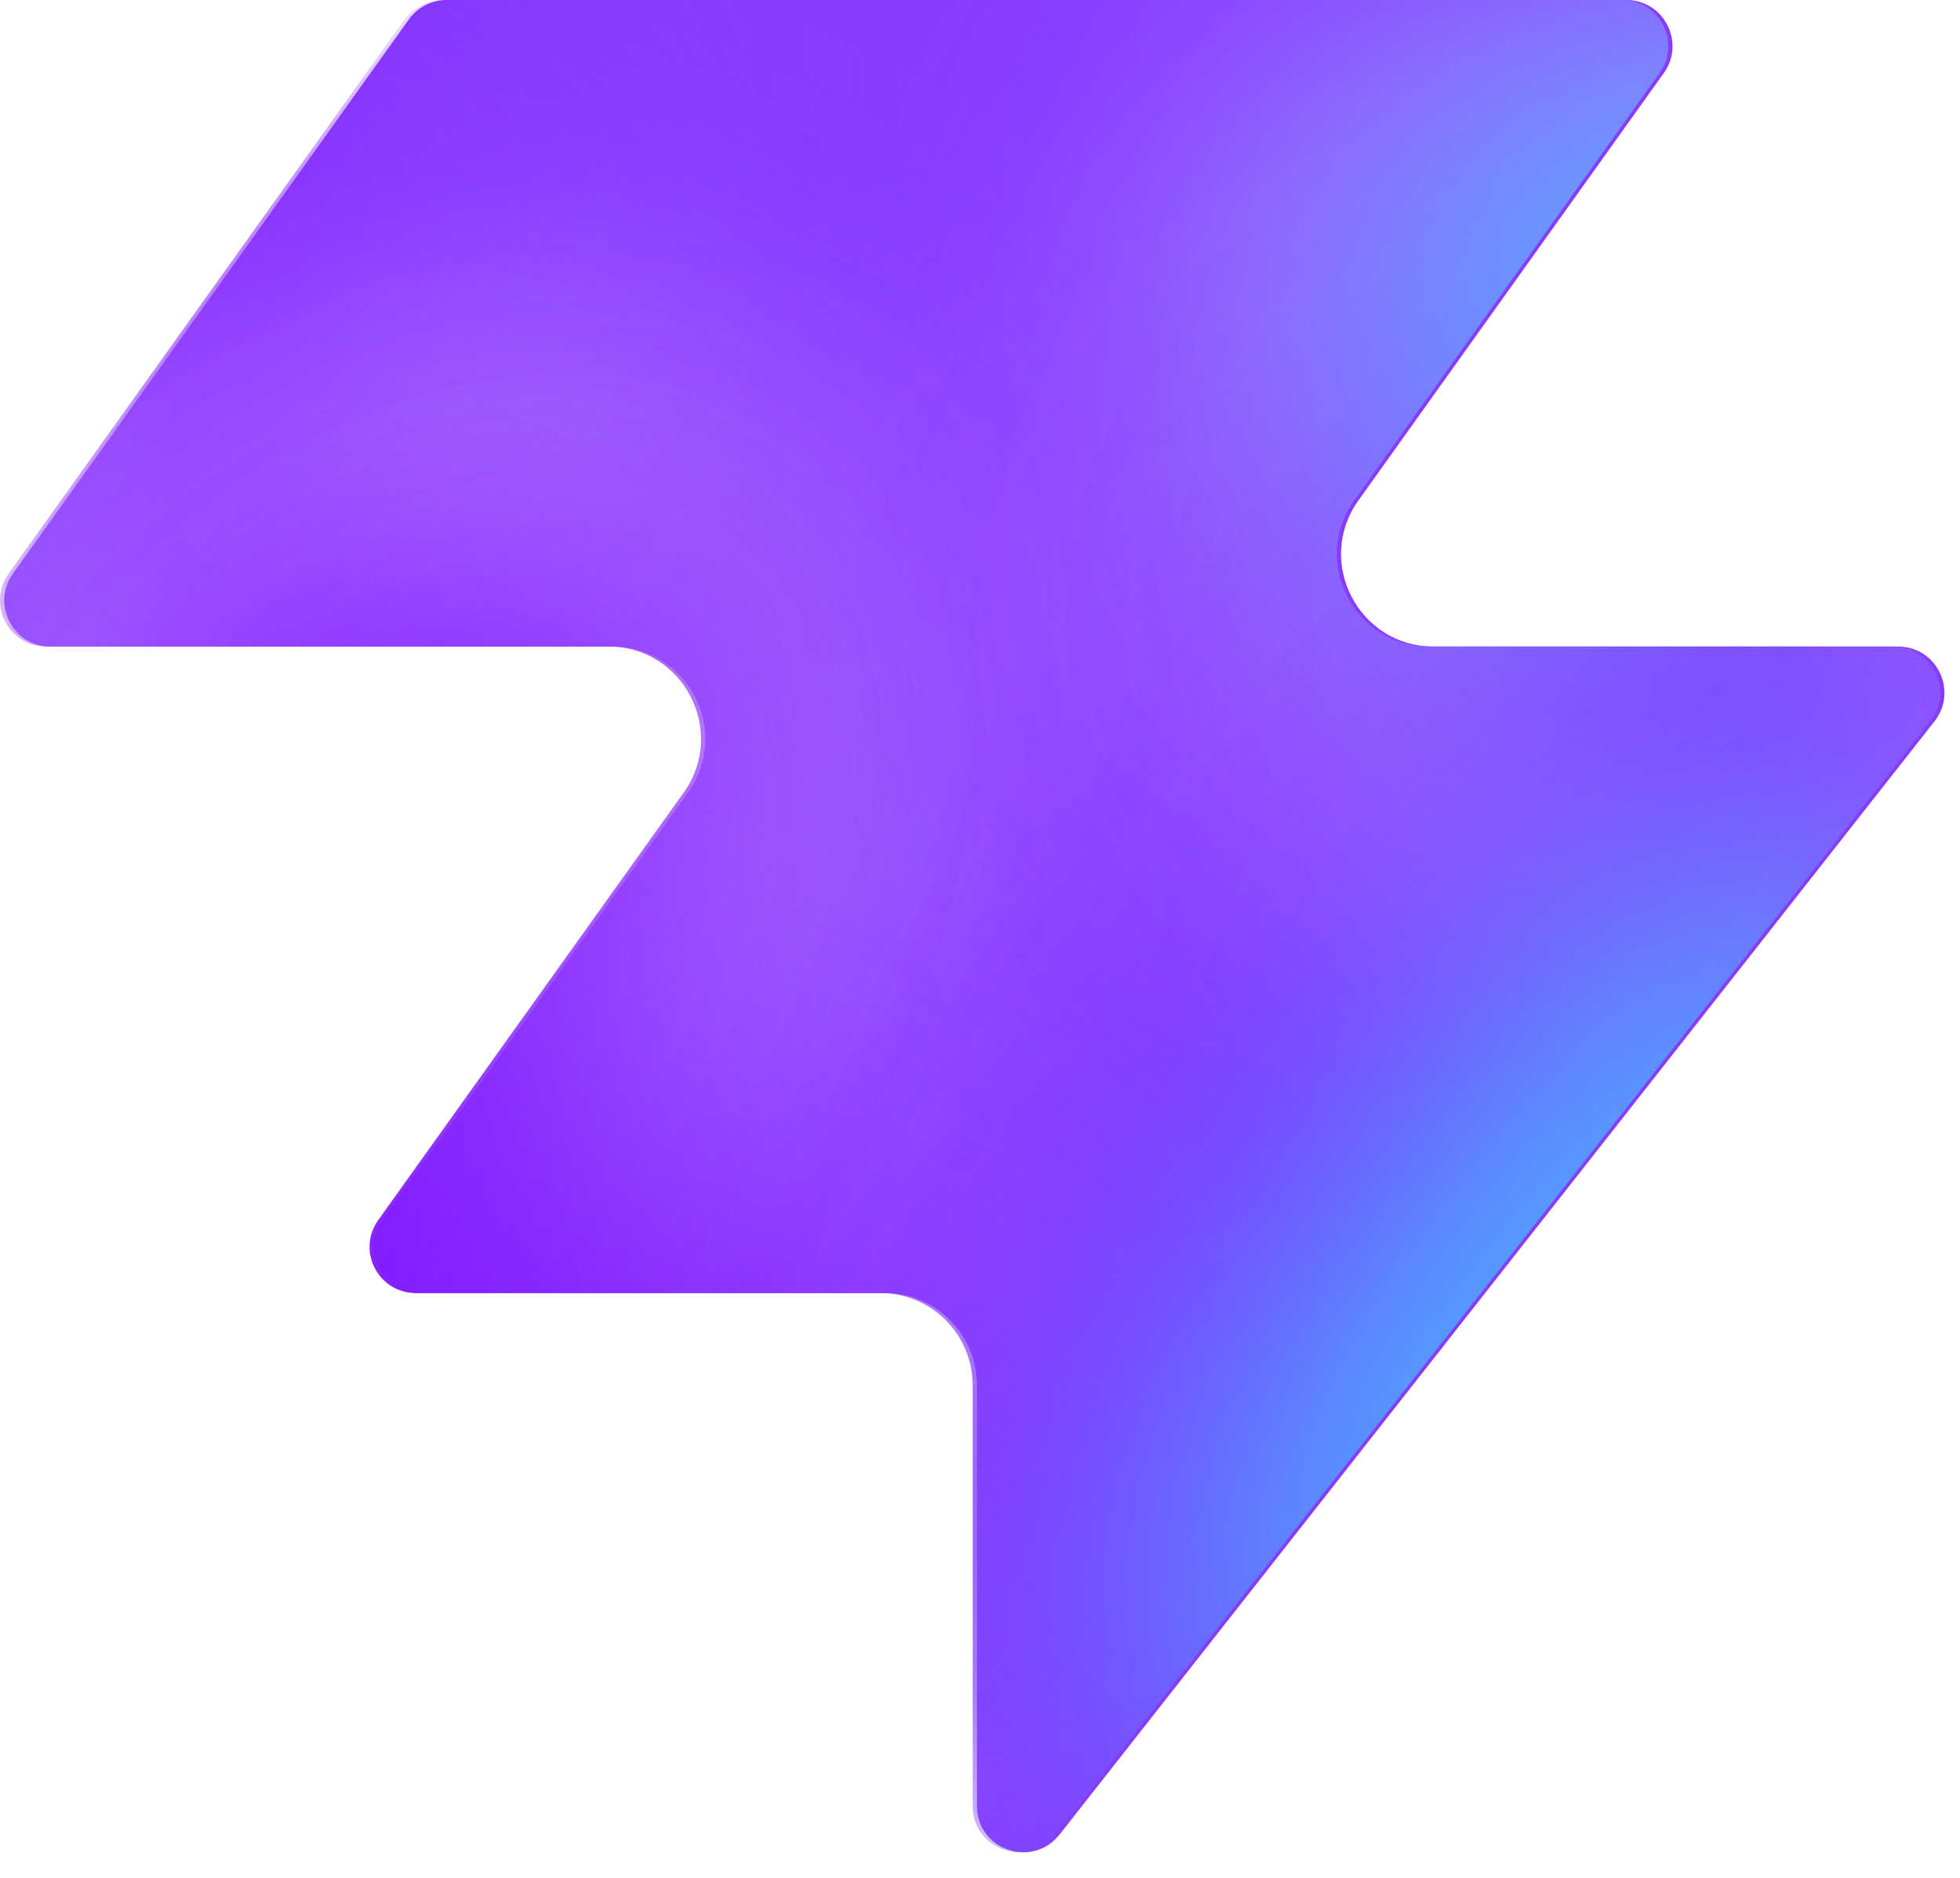
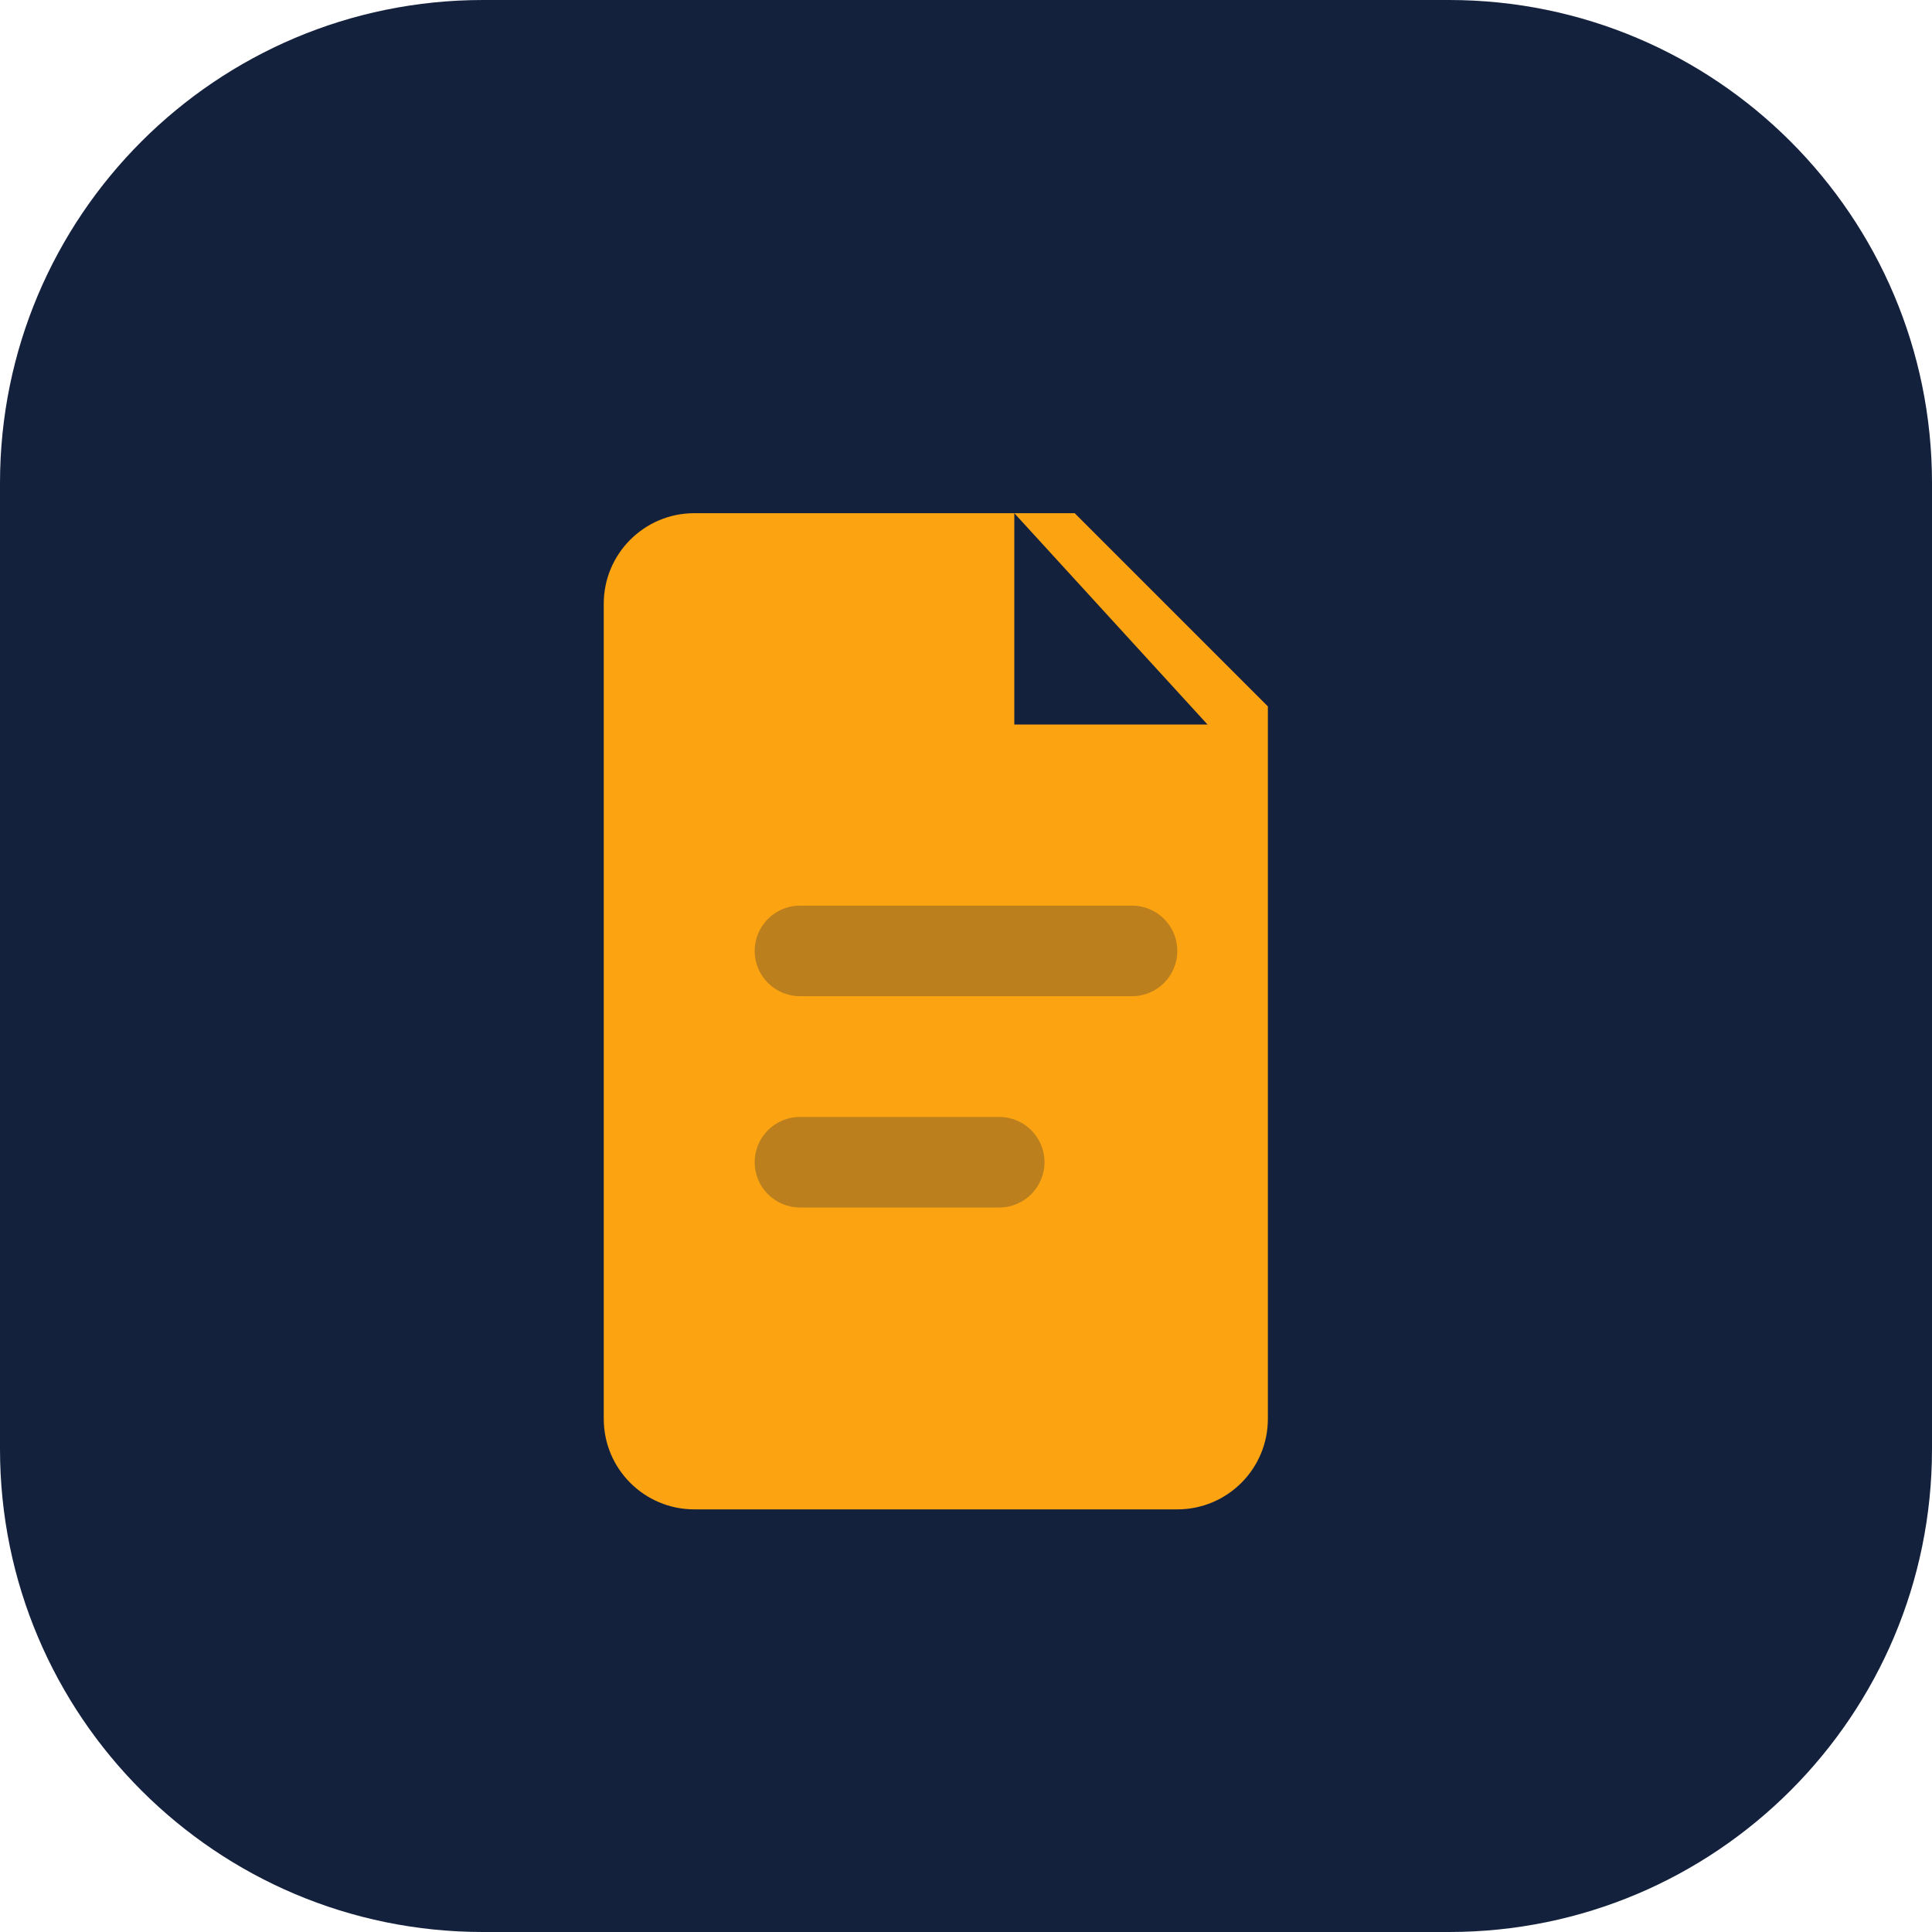
- <svg xmlns="http://www.w3.org/2000/svg" width="48" height="46" fill="none" viewBox="0 0 48 46">
-   <path fill="#863bff" d="M25.946 44.938c-.664.845-2.021.375-2.021-.698V33.937a2.26 2.26 0 0 0-2.262-2.262H10.287c-.92 0-1.456-1.04-.92-1.788l7.48-10.471c1.07-1.497 0-3.578-1.842-3.578H1.237c-.92 0-1.456-1.04-.92-1.788L10.013.474c.214-.297.556-.474.92-.474h28.894c.92 0 1.456 1.04.92 1.788l-7.48 10.471c-1.07 1.498 0 3.579 1.842 3.579h11.377c.943 0 1.473 1.088.89 1.83L25.947 44.94z" style="fill:#863bff;fill:color(display-p3 .525 .23 1);fill-opacity:1" />
-   <mask id="a" width="48" height="46" x="0" y="0" maskUnits="userSpaceOnUse" style="mask-type:alpha">
-     <path fill="#000" d="M25.842 44.938c-.664.844-2.021.375-2.021-.698V33.937a2.26 2.26 0 0 0-2.262-2.262H10.183c-.92 0-1.456-1.04-.92-1.788l7.48-10.471c1.07-1.498 0-3.579-1.842-3.579H1.133c-.92 0-1.456-1.04-.92-1.787L9.91.473c.214-.297.556-.474.92-.474h28.894c.92 0 1.456 1.04.92 1.788l-7.48 10.471c-1.07 1.498 0 3.578 1.842 3.578h11.377c.943 0 1.473 1.088.89 1.832L25.843 44.94z" style="fill:#000;fill-opacity:1" />
-   </mask>
-   <g mask="url(#a)">
-     <g filter="url(#b)">
-       <ellipse cx="5.508" cy="14.704" fill="#ede6ff" rx="5.508" ry="14.704" style="fill:#ede6ff;fill:color(display-p3 .927 .903 1);fill-opacity:1" transform="matrix(.00324 1 1 -.00324 -4.47 31.516)" />
-     </g>
-     <g filter="url(#c)">
-       <ellipse cx="10.399" cy="29.851" fill="#ede6ff" rx="10.399" ry="29.851" style="fill:#ede6ff;fill:color(display-p3 .927 .903 1);fill-opacity:1" transform="matrix(.00324 1 1 -.00324 -39.328 7.883)" />
-     </g>
-     <g filter="url(#d)">
-       <ellipse cx="5.508" cy="30.487" fill="#7e14ff" rx="5.508" ry="30.487" style="fill:#7e14ff;fill:color(display-p3 .492 .077 1);fill-opacity:1" transform="rotate(89.814 -25.913 -14.639)scale(1 -1)" />
-     </g>
-     <g filter="url(#e)">
-       <ellipse cx="5.508" cy="30.599" fill="#7e14ff" rx="5.508" ry="30.599" style="fill:#7e14ff;fill:color(display-p3 .492 .077 1);fill-opacity:1" transform="rotate(89.814 -32.644 -3.334)scale(1 -1)" />
-     </g>
-     <g filter="url(#f)">
-       <ellipse cx="5.508" cy="30.599" fill="#7e14ff" rx="5.508" ry="30.599" style="fill:#7e14ff;fill:color(display-p3 .492 .077 1);fill-opacity:1" transform="matrix(.00324 1 1 -.00324 -34.34 30.47)" />
-     </g>
-     <g filter="url(#g)">
-       <ellipse cx="14.072" cy="22.078" fill="#ede6ff" rx="14.072" ry="22.078" style="fill:#ede6ff;fill:color(display-p3 .927 .903 1);fill-opacity:1" transform="rotate(93.35 24.506 48.493)scale(-1 1)" />
-     </g>
-     <g filter="url(#h)">
-       <ellipse cx="3.47" cy="21.501" fill="#7e14ff" rx="3.47" ry="21.501" style="fill:#7e14ff;fill:color(display-p3 .492 .077 1);fill-opacity:1" transform="rotate(89.009 28.708 47.59)scale(-1 1)" />
-     </g>
-     <g filter="url(#i)">
-       <ellipse cx="3.47" cy="21.501" fill="#7e14ff" rx="3.47" ry="21.501" style="fill:#7e14ff;fill:color(display-p3 .492 .077 1);fill-opacity:1" transform="rotate(89.009 28.708 47.59)scale(-1 1)" />
-     </g>
-     <g filter="url(#j)">
-       <ellipse cx=".387" cy="8.972" fill="#7e14ff" rx="4.407" ry="29.108" style="fill:#7e14ff;fill:color(display-p3 .492 .077 1);fill-opacity:1" transform="rotate(39.51 .387 8.972)" />
-     </g>
-     <g filter="url(#k)">
-       <ellipse cx="47.523" cy="-6.092" fill="#7e14ff" rx="4.407" ry="29.108" style="fill:#7e14ff;fill:color(display-p3 .492 .077 1);fill-opacity:1" transform="rotate(37.892 47.523 -6.092)" />
-     </g>
-     <g filter="url(#l)">
-       <ellipse cx="41.412" cy="6.333" fill="#47bfff" rx="5.971" ry="9.665" style="fill:#47bfff;fill:color(display-p3 .28 .748 1);fill-opacity:1" transform="rotate(37.892 41.412 6.333)" />
-     </g>
-     <g filter="url(#m)">
-       <ellipse cx="-1.879" cy="38.332" fill="#7e14ff" rx="4.407" ry="29.108" style="fill:#7e14ff;fill:color(display-p3 .492 .077 1);fill-opacity:1" transform="rotate(37.892 -1.88 38.332)" />
-     </g>
-     <g filter="url(#n)">
-       <ellipse cx="-1.879" cy="38.332" fill="#7e14ff" rx="4.407" ry="29.108" style="fill:#7e14ff;fill:color(display-p3 .492 .077 1);fill-opacity:1" transform="rotate(37.892 -1.88 38.332)" />
-     </g>
-     <g filter="url(#o)">
-       <ellipse cx="35.651" cy="29.907" fill="#7e14ff" rx="4.407" ry="29.108" style="fill:#7e14ff;fill:color(display-p3 .492 .077 1);fill-opacity:1" transform="rotate(37.892 35.651 29.907)" />
-     </g>
-     <g filter="url(#p)">
-       <ellipse cx="38.418" cy="32.4" fill="#47bfff" rx="5.971" ry="15.297" style="fill:#47bfff;fill:color(display-p3 .28 .748 1);fill-opacity:1" transform="rotate(37.892 38.418 32.4)" />
-     </g>
-   </g>
-   <defs>
-     <filter id="b" width="60.045" height="41.654" x="-19.77" y="16.149" color-interpolation-filters="sRGB" filterUnits="userSpaceOnUse">
-       <feFlood flood-opacity="0" result="BackgroundImageFix" />
-       <feBlend in="SourceGraphic" in2="BackgroundImageFix" result="shape" />
-       <feGaussianBlur result="effect1_foregroundBlur_2002_17158" stdDeviation="7.659" />
-     </filter>
-     <filter id="c" width="90.34" height="51.437" x="-54.613" y="-7.533" color-interpolation-filters="sRGB" filterUnits="userSpaceOnUse">
-       <feFlood flood-opacity="0" result="BackgroundImageFix" />
-       <feBlend in="SourceGraphic" in2="BackgroundImageFix" result="shape" />
-       <feGaussianBlur result="effect1_foregroundBlur_2002_17158" stdDeviation="7.659" />
-     </filter>
-     <filter id="d" width="79.355" height="29.4" x="-49.64" y="2.03" color-interpolation-filters="sRGB" filterUnits="userSpaceOnUse">
-       <feFlood flood-opacity="0" result="BackgroundImageFix" />
-       <feBlend in="SourceGraphic" in2="BackgroundImageFix" result="shape" />
-       <feGaussianBlur result="effect1_foregroundBlur_2002_17158" stdDeviation="4.596" />
-     </filter>
-     <filter id="e" width="79.579" height="29.4" x="-45.045" y="20.029" color-interpolation-filters="sRGB" filterUnits="userSpaceOnUse">
-       <feFlood flood-opacity="0" result="BackgroundImageFix" />
-       <feBlend in="SourceGraphic" in2="BackgroundImageFix" result="shape" />
-       <feGaussianBlur result="effect1_foregroundBlur_2002_17158" stdDeviation="4.596" />
-     </filter>
-     <filter id="f" width="79.579" height="29.4" x="-43.513" y="21.178" color-interpolation-filters="sRGB" filterUnits="userSpaceOnUse">
-       <feFlood flood-opacity="0" result="BackgroundImageFix" />
-       <feBlend in="SourceGraphic" in2="BackgroundImageFix" result="shape" />
-       <feGaussianBlur result="effect1_foregroundBlur_2002_17158" stdDeviation="4.596" />
-     </filter>
-     <filter id="g" width="74.749" height="58.852" x="15.756" y="-17.901" color-interpolation-filters="sRGB" filterUnits="userSpaceOnUse">
-       <feFlood flood-opacity="0" result="BackgroundImageFix" />
-       <feBlend in="SourceGraphic" in2="BackgroundImageFix" result="shape" />
-       <feGaussianBlur result="effect1_foregroundBlur_2002_17158" stdDeviation="7.659" />
-     </filter>
-     <filter id="h" width="61.377" height="25.362" x="23.548" y="2.284" color-interpolation-filters="sRGB" filterUnits="userSpaceOnUse">
-       <feFlood flood-opacity="0" result="BackgroundImageFix" />
-       <feBlend in="SourceGraphic" in2="BackgroundImageFix" result="shape" />
-       <feGaussianBlur result="effect1_foregroundBlur_2002_17158" stdDeviation="4.596" />
-     </filter>
-     <filter id="i" width="61.377" height="25.362" x="23.548" y="2.284" color-interpolation-filters="sRGB" filterUnits="userSpaceOnUse">
-       <feFlood flood-opacity="0" result="BackgroundImageFix" />
-       <feBlend in="SourceGraphic" in2="BackgroundImageFix" result="shape" />
-       <feGaussianBlur result="effect1_foregroundBlur_2002_17158" stdDeviation="4.596" />
-     </filter>
-     <filter id="j" width="56.045" height="63.649" x="-27.636" y="-22.853" color-interpolation-filters="sRGB" filterUnits="userSpaceOnUse">
-       <feFlood flood-opacity="0" result="BackgroundImageFix" />
-       <feBlend in="SourceGraphic" in2="BackgroundImageFix" result="shape" />
-       <feGaussianBlur result="effect1_foregroundBlur_2002_17158" stdDeviation="4.596" />
-     </filter>
-     <filter id="k" width="54.814" height="64.646" x="20.116" y="-38.415" color-interpolation-filters="sRGB" filterUnits="userSpaceOnUse">
-       <feFlood flood-opacity="0" result="BackgroundImageFix" />
-       <feBlend in="SourceGraphic" in2="BackgroundImageFix" result="shape" />
-       <feGaussianBlur result="effect1_foregroundBlur_2002_17158" stdDeviation="4.596" />
-     </filter>
-     <filter id="l" width="33.541" height="35.313" x="24.641" y="-11.323" color-interpolation-filters="sRGB" filterUnits="userSpaceOnUse">
-       <feFlood flood-opacity="0" result="BackgroundImageFix" />
-       <feBlend in="SourceGraphic" in2="BackgroundImageFix" result="shape" />
-       <feGaussianBlur result="effect1_foregroundBlur_2002_17158" stdDeviation="4.596" />
-     </filter>
-     <filter id="m" width="54.814" height="64.646" x="-29.286" y="6.009" color-interpolation-filters="sRGB" filterUnits="userSpaceOnUse">
-       <feFlood flood-opacity="0" result="BackgroundImageFix" />
-       <feBlend in="SourceGraphic" in2="BackgroundImageFix" result="shape" />
-       <feGaussianBlur result="effect1_foregroundBlur_2002_17158" stdDeviation="4.596" />
-     </filter>
-     <filter id="n" width="54.814" height="64.646" x="-29.286" y="6.009" color-interpolation-filters="sRGB" filterUnits="userSpaceOnUse">
-       <feFlood flood-opacity="0" result="BackgroundImageFix" />
-       <feBlend in="SourceGraphic" in2="BackgroundImageFix" result="shape" />
-       <feGaussianBlur result="effect1_foregroundBlur_2002_17158" stdDeviation="4.596" />
-     </filter>
-     <filter id="o" width="54.814" height="64.646" x="8.244" y="-2.416" color-interpolation-filters="sRGB" filterUnits="userSpaceOnUse">
-       <feFlood flood-opacity="0" result="BackgroundImageFix" />
-       <feBlend in="SourceGraphic" in2="BackgroundImageFix" result="shape" />
-       <feGaussianBlur result="effect1_foregroundBlur_2002_17158" stdDeviation="4.596" />
-     </filter>
-     <filter id="p" width="39.409" height="43.623" x="18.713" y="10.588" color-interpolation-filters="sRGB" filterUnits="userSpaceOnUse">
-       <feFlood flood-opacity="0" result="BackgroundImageFix" />
-       <feBlend in="SourceGraphic" in2="BackgroundImageFix" result="shape" />
-       <feGaussianBlur result="effect1_foregroundBlur_2002_17158" stdDeviation="4.596" />
-     </filter>
-   </defs>
+ <svg xmlns="http://www.w3.org/2000/svg" viewBox="0 0 32 32" role="img" aria-label="LAFACTURE">
+   <rect width="32" height="32" rx="8" fill="#14213d" />
+   <path fill="#fca311" d="M11 8.5h6.8L21 11.7V23.5A1.5 1.5 0 0 1 19.5 25h-8A1.5 1.5 0 0 1 10 23.5V10A1.5 1.5 0 0 1 11.5 8.5H11zm5.8 0V12h3.2" />
+   <rect x="12.5" y="15" width="7" height="1.5" rx=".75" fill="#14213d" opacity="0.28" />
+   <rect x="12.5" y="18.5" width="4.8" height="1.5" rx=".75" fill="#14213d" opacity="0.28" />
</svg>
